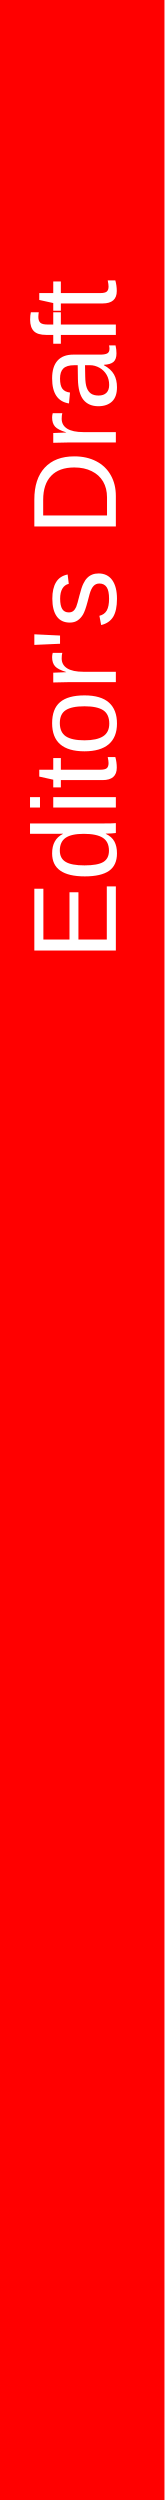
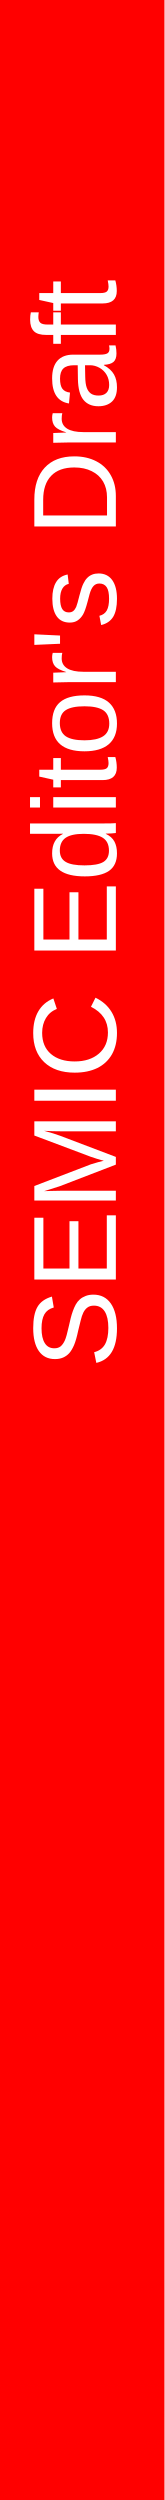
<svg xmlns="http://www.w3.org/2000/svg" width="25" height="380" viewBox="0 0 25 380">
  <rect x="0" y="0" fill="rgb(255,0,0)" width="25" height="380" />
-   <text x="160" y="190" dominant-baseline="middle" text-anchor="end" transform="rotate(-90, 12.5, 190)" fill="rgb(255,255,255)" font-family="Arial, sans-serif" font-size="18">Editor's Draft</text>
+   <text x="160" y="190" dominant-baseline="middle" text-anchor="end" transform="rotate(-90, 12.5, 190)" fill="rgb(255,255,255)" font-family="Arial, sans-serif" font-size="18">SEMIC Editor's Draft</text>
</svg>
